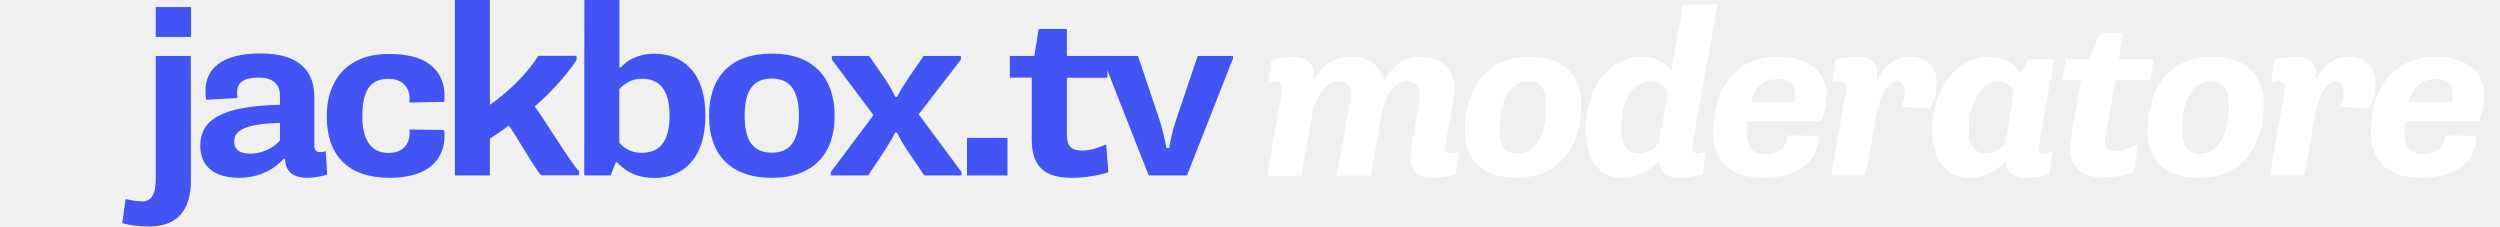
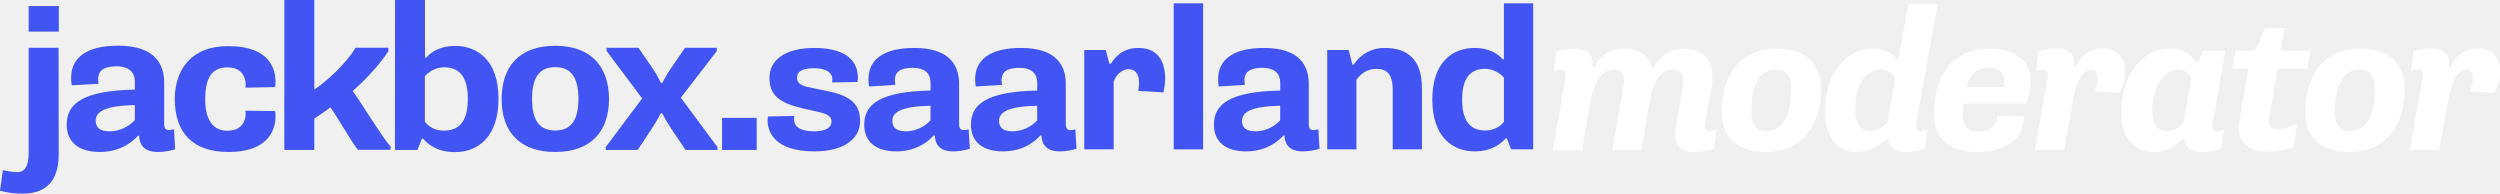
- <svg xmlns="http://www.w3.org/2000/svg" version="1.1" x="0px" y="0px" viewBox="0 0 1791.1 162.3" style="enable-background:new 0 0 1791.1 162.3;" xml:space="preserve">
-   <style type="text/css">
- 		.st0{fill:#4254F4;}
- 		.st1{fill:#FFFFFF;}
- 	</style>
-   <g id="Layer_2" />
-   <g id="Layer_1">
-     <g transform="matrix(1,0,0,1,-105.42,-12.32)">
-       <g>
-         <g>
-           <path class="st0" d="M242.1,52.4H217v88.5c0,11.3-3.8,15.7-9.4,15.7c-4.5,0-8.6-0.9-12.2-1.7l-2.4,17.3      c5.1,1.4,11.2,2.4,19.2,2.4c20.8,0,30-12.4,30-32.8L242.1,52.4L242.1,52.4z M217,38.8h25.3V17.4H217V38.8z" />
-           <path class="st0" d="M275.6,82.5c-0.2-1.4-0.3-3-0.3-4c0-7.3,5.1-10.6,15.5-10.6c10.5,0,15.2,5.2,15.2,12.7v6.8      c-42.8,0.9-57.1,11.3-57.1,29.3c0,15.5,11,23,27.8,23c18.5,0,29-10.1,31.9-13.6h1c0.3,6.5,3.1,13.6,15.9,13.6      c5.1,0,10.5-1,14.3-2.3l-1-16.8c-1.4,0.5-3,0.7-4.4,0.7c-2.4,0-3.8-1.4-3.8-4.9V81.7c0-16.1-8.2-31.1-38.6-31.1      c-27.1,0-39.4,10.5-39.4,26.9c0,1.9,0.2,4.4,0.5,6.3L275.6,82.5z M273.2,113.5c0-7.3,7.2-12.6,32.8-13.1V113      c-4.9,5.6-13.1,9.4-21.1,9.4C277.4,122.4,273.2,119.8,273.2,113.5z" />
-           <path class="st0" d="M339.5,95.4c0,28.1,15,44.3,45,44.3c35.8,0,39.4-21.3,39.4-29.8c0-1.2,0-2.8-0.3-4.5l-25-0.3      c0.3,1,0.3,2.1,0.3,2.8c0,5.2-2.8,14-15.2,14S365,112.6,365,95.5c0-20.1,7-26.7,18.7-26.7c12.4,0,15.2,8.9,15.2,14      c0,0.9,0,1.9-0.3,3l25-0.5c0.3-1.9,0.3-3.1,0.3-4.5c0-9.3-3.7-29.8-39.4-29.8C353.1,50.7,339.5,71.1,339.5,95.4z" />
-           <path class="st0" d="M431.3,138h25.1v-26.4c3.1-1.9,10.1-6.6,13.4-9.3c3.8,4.2,19.7,32.5,23.4,35.6h27.1v-3      c-4.7-3.8-27.2-40.8-31.8-46.3c8.4-7.2,21.1-19.9,30-33.3v-3h-27.4c-8.4,13.4-22.7,26.9-34.7,35.1V12.3h-25.1V138z" />
-           <path class="st0" d="M524,138h18.9l3.7-9.4h1c4,4.4,11.5,11.2,26.7,11.2c19.2,0,36.5-12.6,36.5-44.7c0-32.5-17.8-44.3-36.5-44.3      c-11.9,0-19.9,4.9-24.1,9.8h-1V12.3h-25.1L524,138L524,138z M549.1,76.2c3.8-4.4,9.9-7.5,15.9-7.5c11.2,0,20.1,5.8,20.1,26.4      c0,20.4-8.4,26.7-20.1,26.7c-7.2,0-12.7-3.3-15.9-7.3V76.2z" />
-           <path class="st0" d="M613.4,95.4c0,26.9,14.7,44.3,45,44.3c30,0,45-17.5,45-44.3c0-27.1-15-44.7-45-44.7      C628,50.7,613.4,68.3,613.4,95.4z M658.4,121.7c-12,0-19.5-6.8-19.5-26.4c0-19.9,7.5-26.7,19.5-26.7c11.7,0,19.4,6.8,19.4,26.7      C677.8,114.9,670.1,121.7,658.4,121.7z" />
-           <path class="st0" d="M700.6,138h26.8l11.5-17.3c3.1-4.9,5.2-8.2,7.9-13.4h1.2c2.8,5.1,4,7.7,7.7,13.1l11.9,17.6h26.7v-2.4      l-30.7-41.4l30.2-39.1v-2.7h-26.7l-10.6,15.5c-3.3,4.9-5.6,8.4-8.4,13.8h-1.2c-2.6-5.4-5.2-9.6-8.2-14l-10.6-15.3h-26.7V55      l29.8,39.8l-30.5,40.7L700.6,138L700.6,138z" />
-           <rect x="798.2" y="111.1" class="st0" width="29" height="26.9" />
-           <path class="st0" d="M844.6,112.1c0,19,8.6,27.6,28.5,27.6c9.3,0,19.4-1.6,26.4-4l-1.6-19.9c-5.9,2.6-12,4.4-17.1,4.4      c-8.2,0-11-3.5-11-11.3V68h29V52.4h-29V33.1h-20.2l-3.2,19.3h-17.5v15.5h15.7V112.1z" />
-           <path class="st0" d="M928.4,138h27.4l33-83.8v-1.8h-25.3L948.1,98c-2.3,6.6-4,14.5-5.1,20.4h-1.9c-1-5.9-3-14.1-5.1-20.6      l-15.3-45.4h-25.3v1.7L928.4,138z" />
-         </g>
-       </g>
-     </g>
-     <g>
-       <path class="st1" d="M942.1,56.7c4.6-9,12.6-16,25.7-16c13.6,0,20.7,6.6,23.3,16.7h1c4.6-8.5,12.1-16.7,25-16.7    c15.6,0,24.8,8.2,24.8,23.8c0,2.9-0.5,6.3-1,9.2l-5.1,28.2c-0.5,2.9-1.4,8,3.2,8c2,0,4.4-0.7,6.3-1.7l-2.4,16.7    c-3.7,1.2-11.4,2.6-16,2.6c-11.4,0-16.5-5.6-16.5-14.5c0-2.4,0.3-4.6,0.7-6.8l5.6-32.5c0.3-2,0.5-4.4,0.5-5.9c0-6-2.7-9.5-9.2-9.5    c-7.3,0-15.5,6.8-18.9,26.9l-7,40.6h-24.3l9.2-52c0.3-2,0.7-4.4,0.7-5.9c0-6-2.5-9.5-9-9.5c-7.3,0-15.6,6.8-19.2,26.9l-7.1,40.6    h-24.5l10.5-60c0.5-3.2,0.8-7.5-3.7-7.5c-2.2,0-4.4,0.7-5.8,1.5l1.9-16.7c3.2-1.2,10.2-2.4,15.5-2.4c10.7,0,15.1,5.9,15.1,12.2    c0,1-0.2,2.5-0.3,3.7H942.1z" />
-       <path class="st1" d="M1095.6,40.7c25.2,0,37.2,13.8,37.2,33.7c0,30.8-15.8,53-46.2,53c-25.3,0-37.1-13.6-37.1-33.3    C1049.5,63.3,1064.8,40.7,1095.6,40.7z M1107.8,74.4c0-11-4.8-16.1-12.6-16.1c-13.6,0-20.9,12.4-20.9,35.7c0,11,4.8,16,12.4,16    C1100,109.9,1107.8,97.8,1107.8,74.4z" />
-       <path class="st1" d="M1187.9,116c-4.4,4.2-12.4,11.4-26,11.4c-13.3,0-25.7-9.5-25.7-33.5c0-38.2,22.1-53.2,39.9-53.2    c11,0,17.5,4.8,20.6,9.5h0.8l8.5-46.9h24.5l-17.7,98.6c-0.5,2.7-1.7,8,2.9,8c2,0,4.6-0.7,6.3-1.5l-2.4,16.5    c-3.6,1.2-11.2,2.6-16,2.6c-10,0-14.1-4.1-15-11.4H1187.9z M1194.9,65.7c-2.4-4.2-6.8-7.5-11.9-7.5c-10.7,0-21.6,9.7-21.6,33.8    c0,13.3,5.9,17.8,12.7,17.8c5.8,0,11-3.2,14.3-7.1L1194.9,65.7z" />
-       <path class="st1" d="M1274.4,40.7c21.4,0,34.2,11.4,34.2,27c0,5.8-1.7,14.3-3.9,19.2h-52.5c-0.7,3.1-0.8,5.4-0.8,8    c0,10.5,4.4,15.5,12.8,15.5c8.7,0,16.3-3.9,16.3-13.4l22.4,0.3c0,20.6-18,30.1-39.3,30.1c-24.6,0-36.2-12.6-36.2-32.3    C1227.3,65.4,1241.6,40.7,1274.4,40.7z M1285.1,73c0.7-1.5,1-3.6,1-5.8c0-7.6-5.4-10.5-12.2-10.5c-9.2,0-16.3,4.6-19.4,16.3    H1285.1z" />
-       <path class="st1" d="M1344.6,81l-8.2,44.7H1312l10.5-60c0.5-3.1,0.8-7.5-3.7-7.5c-2.2,0-4.4,0.7-5.8,1.5l1.9-16.7    c3.2-1.2,10.2-2.4,15.5-2.4c10.7,0,14.6,5.9,14.6,11.9c0,1.4-0.2,2.9-0.5,4.1h1c4.2-8.2,11-16,23.3-16c12.9,0,18.7,8.7,18.7,18.7    c0,8.5-2.2,13.8-4.6,18.5l-20.6-1.2c1.4-4.1,2.4-7.3,2.4-10.7c0-4.2-1.9-7.5-5.6-7.5C1353.5,58.6,1347.2,66,1344.6,81z" />
-       <path class="st1" d="M1384.4,93.9c0-31.4,18.4-53.2,39.8-53.2c13.8,0,19.5,6.5,23,11.7h1l5.1-10h18.4l-10.5,59.5    c-0.5,2.5-1.7,8.2,2.9,8.2c2.2,0,4.6-0.9,6.3-1.7l-2.4,16.5c-3.6,1.2-11.2,2.6-16,2.6c-10,0-14.1-4.1-15-11.4h-0.8    c-4.4,4.2-12.4,11.4-24.8,11.4C1397.2,127.4,1384.4,117.9,1384.4,93.9z M1443.1,65.7c-1.7-3.7-5.3-7.5-11.4-7.5    c-10.5,0-21.2,12.6-21.2,35c0,12.4,5.6,16.7,12.2,16.7c6,0,10.7-3.2,13.9-7.1L1443.1,65.7z" />
-       <path class="st1" d="M1491,57.5h-13.6l2.7-15.1h16.3l8.5-18.9h16.3l-3.2,18.9h25l-2.5,15.1h-25l-7,39.8c-1.2,6.5-0.3,11,7.1,11    c4.4,0,9.7-1.7,16-4.8l-2.4,19.5c-6.5,2.4-13.8,4.2-22.4,4.2c-15.5,0-24-8.3-24-19.5c0-2.7,0.3-5.8,0.9-8.3L1491,57.5z" />
-       <path class="st1" d="M1584.7,40.7c25.2,0,37.2,13.8,37.2,33.7c0,30.8-15.8,53-46.2,53c-25.3,0-37.1-13.6-37.1-33.3    C1538.6,63.3,1553.9,40.7,1584.7,40.7z M1596.9,74.4c0-11-4.8-16.1-12.6-16.1c-13.6,0-20.9,12.4-20.9,35.7c0,11,4.8,16,12.4,16    C1589.1,109.9,1596.9,97.8,1596.9,74.4z" />
-       <path class="st1" d="M1659,81l-8.2,44.7h-24.5l10.5-60c0.5-3.1,0.8-7.5-3.7-7.5c-2.2,0-4.4,0.7-5.8,1.5l1.9-16.7    c3.2-1.2,10.2-2.4,15.5-2.4c10.7,0,14.6,5.9,14.6,11.9c0,1.4-0.2,2.9-0.5,4.1h1c4.2-8.2,11-16,23.3-16c12.9,0,18.7,8.7,18.7,18.7    c0,8.5-2.2,13.8-4.6,18.5l-20.6-1.2c1.4-4.1,2.4-7.3,2.4-10.7c0-4.2-1.9-7.5-5.6-7.5C1667.8,58.6,1661.5,66,1659,81z" />
-       <path class="st1" d="M1745.7,40.7c21.4,0,34.2,11.4,34.2,27c0,5.8-1.7,14.3-3.9,19.2h-52.5c-0.7,3.1-0.8,5.4-0.8,8    c0,10.5,4.4,15.5,12.8,15.5c8.7,0,16.3-3.9,16.3-13.4l22.4,0.3c0,20.6-18,30.1-39.3,30.1c-24.7,0-36.2-12.6-36.2-32.3    C1698.6,65.4,1712.8,40.7,1745.7,40.7z M1756.4,73c0.7-1.5,1-3.6,1-5.8c0-7.6-5.4-10.5-12.2-10.5c-9.2,0-16.3,4.6-19.4,16.3    H1756.4z" />
-     </g>
+ <svg xmlns="http://www.w3.org/2000/svg" id="Capa_1" data-name="Capa 1" viewBox="0 0 2095.32 162.29">
+   <g id="Layer_1" data-name="Layer 1">
+     <path d="M49.1,40.1H24v88.5c0,11.3-3.8,15.7-9.4,15.7a55.19,55.19,0,0,1-12.2-1.7L0,159.9a71.09,71.09,0,0,0,19.2,2.4c20.8,0,30-12.4,30-32.8ZM24,26.5H49.3V5.1H24Z" transform="translate(0 -0.02)" style="fill:#4254f4" />
+     <path d="M82.6,70.2a31.53,31.53,0,0,1-.3-4c0-7.3,5.1-10.6,15.5-10.6S113,60.8,113,68.3v6.8c-42.8.9-57.1,11.3-57.1,29.3,0,15.5,11,23,27.8,23,18.5,0,29-10.1,31.9-13.6h1c.3,6.5,3.1,13.6,15.9,13.6a46.92,46.92,0,0,0,14.3-2.3l-1-16.8a13.42,13.42,0,0,1-4.4.7c-2.4,0-3.8-1.4-3.8-4.9V69.4c0-16.1-8.2-31.1-38.6-31.1-27.1,0-39.4,10.5-39.4,26.9a44.34,44.34,0,0,0,.5,6.3Zm-2.4,31c0-7.3,7.2-12.6,32.8-13.1v12.6a29.11,29.11,0,0,1-21.1,9.4C84.42,110.1,80.2,107.5,80.2,101.2Z" transform="translate(0 -0.02)" style="fill:#4254f4" />
+     <path d="M146.5,83.1c0,28.1,15,44.3,45,44.3,35.8,0,39.4-21.3,39.4-29.8a26.05,26.05,0,0,0-.3-4.5l-25-.3a10.15,10.15,0,0,1,.3,2.8c0,5.2-2.8,14-15.2,14S172,100.3,172,83.2c0-20.1,7-26.7,18.7-26.7,12.4,0,15.2,8.9,15.2,14a10.81,10.81,0,0,1-.3,3l25-.5a26.05,26.05,0,0,0,.3-4.5c0-9.3-3.7-29.8-39.4-29.8C160.1,38.4,146.5,58.8,146.5,83.1Z" transform="translate(0 -0.02)" style="fill:#4254f4" />
+     <path d="M238.3,125.7h25.12V99.3c3.1-1.9,10.1-6.6,13.4-9.3,3.8,4.2,19.7,32.5,23.4,35.6h27.1v-3c-4.7-3.8-27.2-40.8-31.8-46.3,8.4-7.2,21.1-19.9,30-33.3V40h-27.4c-8.4,13.4-22.7,26.9-34.7,35.1V0h-25.1Z" transform="translate(0 -0.02)" style="fill:#4254f4" />
+     <path d="M331,125.7h18.9l3.7-9.4h1c4,4.4,11.5,11.2,26.7,11.2,19.2,0,36.5-12.6,36.5-44.7,0-32.5-17.8-44.3-36.5-44.3-11.9,0-19.9,4.9-24.1,9.8h-1V0H331.1Zm25.1-61.8A21.91,21.91,0,0,1,372,56.4c11.2,0,20.1,5.8,20.1,26.4,0,20.4-8.4,26.7-20.1,26.7a20.12,20.12,0,0,1-15.9-7.3Z" transform="translate(0 -0.02)" style="fill:#4254f4" />
+     <path d="M420.42,83.1c0,26.9,14.7,44.3,45,44.3,30,0,45-17.5,45-44.3,0-27.1-15-44.7-45-44.7C435,38.4,420.42,56,420.42,83.1Zm45,26.3c-12,0-19.5-6.8-19.5-26.4,0-19.9,7.5-26.7,19.5-26.7,11.7,0,19.4,6.8,19.4,26.7C484.8,102.6,477.1,109.4,465.42,109.4Z" transform="translate(0 -0.02)" style="fill:#4254f4" />
+     <path d="M507.6,125.7h26.82l11.5-17.3c3.1-4.9,5.2-8.2,7.9-13.4H555a125.47,125.47,0,0,0,7.7,13.1l11.9,17.6h26.7v-2.4L570.6,81.9l30.2-39.1V40.1H574.1L563.5,55.6a127,127,0,0,0-8.4,13.8h-1.2a102.08,102.08,0,0,0-8.2-14L535.1,40.1H508.4v2.6l29.8,39.8-30.5,40.7Z" transform="translate(0 -0.02)" style="fill:#4254f4" />
+     <rect x="605.2" y="98.78" width="29" height="26.9" style="fill:#4254f4" />
+     <path d="M1335.62,56.72c4.6-9,12.6-16,25.7-16,13.6,0,20.7,6.6,23.3,16.7h1c4.6-8.5,12.1-16.7,25-16.7,15.6,0,24.8,8.2,24.8,23.8a58.05,58.05,0,0,1-1,9.2l-5.1,28.2c-.5,2.9-1.4,8,3.2,8a14.46,14.46,0,0,0,6.3-1.7l-2.4,16.7a66.27,66.27,0,0,1-16,2.6c-11.4,0-16.5-5.6-16.5-14.5a37,37,0,0,1,.7-6.8l5.6-32.5a46.49,46.49,0,0,0,.5-5.9c0-6-2.7-9.5-9.2-9.5-7.3,0-15.5,6.8-18.9,26.9l-7,40.6h-24.3l9.2-52a48.7,48.7,0,0,0,.7-5.9c0-6-2.5-9.5-9-9.5-7.3,0-15.6,6.8-19.2,26.9l-7.1,40.6h-24.5l10.5-60c.5-3.2.8-7.5-3.7-7.5a12.36,12.36,0,0,0-5.8,1.5l1.9-16.7a53.92,53.92,0,0,1,15.5-2.4c10.7,0,15.1,5.9,15.1,12.2,0,1-.2,2.5-.3,3.7Z" transform="translate(0 -0.02)" style="fill:#fff" />
+     <path d="M1489.12,40.72c25.2,0,37.2,13.8,37.2,33.7,0,30.8-15.8,53-46.2,53-25.3,0-37.1-13.6-37.1-33.3C1443,63.32,1458.32,40.72,1489.12,40.72Zm12.2,33.7c0-11-4.8-16.1-12.6-16.1-13.6,0-20.9,12.4-20.9,35.7,0,11,4.8,16,12.4,16C1493.52,109.92,1501.32,97.82,1501.32,74.42Z" transform="translate(0 -0.02)" style="fill:#fff" />
+     <path d="M1581.42,116c-4.4,4.2-12.4,11.4-26,11.4-13.3,0-25.7-9.5-25.7-33.5,0-38.2,22.1-53.2,39.9-53.2,11,0,17.5,4.8,20.6,9.5h.8l8.5-46.9H1624l-17.7,98.6c-.5,2.7-1.7,8,2.9,8a16.53,16.53,0,0,0,6.3-1.5l-2.4,16.5a63.83,63.83,0,0,1-16,2.6c-10,0-14.1-4.1-15-11.4l-.7-.1Zm7-50.3c-2.4-4.2-6.8-7.5-11.9-7.5-10.7,0-21.6,9.7-21.6,33.8,0,13.3,5.9,17.8,12.7,17.8,5.8,0,11-3.2,14.3-7.1Z" transform="translate(0 -0.02)" style="fill:#fff" />
+     <path d="M1667.92,40.72c21.4,0,34.2,11.4,34.2,27a55.45,55.45,0,0,1-3.9,19.2h-52.5a33.08,33.08,0,0,0-.8,8c0,10.5,4.4,15.5,12.8,15.5,8.7,0,16.3-3.9,16.3-13.4l22.4.3c0,20.6-18,30.1-39.3,30.1-24.6,0-36.2-12.6-36.2-32.3C1620.82,65.42,1635.12,40.72,1667.92,40.72Zm10.7,32.3a14.37,14.37,0,0,0,1-5.8c0-7.6-5.4-10.5-12.2-10.5-9.2,0-16.3,4.6-19.4,16.3Z" transform="translate(0 -0.02)" style="fill:#fff" />
+     <path d="M1738.12,81l-8.2,44.7h-24.4l10.5-60c.5-3.1.8-7.5-3.7-7.5a12.36,12.36,0,0,0-5.8,1.5l1.9-16.7a53.92,53.92,0,0,1,15.5-2.4c10.7,0,14.6,5.9,14.6,11.9a17.69,17.69,0,0,1-.5,4.1h1c4.2-8.2,11-16,23.3-16,12.9,0,18.7,8.7,18.7,18.7a37.37,37.37,0,0,1-4.6,18.5l-20.6-1.2c1.4-4.1,2.4-7.3,2.4-10.7,0-4.2-1.9-7.5-5.6-7.5C1747,58.62,1740.72,66,1738.12,81Z" transform="translate(0 -0.02)" style="fill:#fff" />
+     <path d="M1777.92,93.92c0-31.4,18.4-53.2,39.8-53.2,13.8,0,19.5,6.5,23,11.7h1l5.1-10h18.4l-10.5,59.5c-.5,2.5-1.7,8.2,2.9,8.2a15.73,15.73,0,0,0,6.3-1.7l-2.4,16.5a63.83,63.83,0,0,1-16,2.6c-10,0-14.1-4.1-15-11.4h-.8c-4.4,4.2-12.4,11.4-24.8,11.4C1790.72,127.42,1777.92,117.92,1777.92,93.92Zm58.7-28.2a12.22,12.22,0,0,0-11.4-7.5c-10.5,0-21.2,12.6-21.2,35,0,12.4,5.6,16.7,12.2,16.7,6,0,10.7-3.2,13.9-7.1Z" transform="translate(0 -0.02)" style="fill:#fff" />
+     <path d="M1884.52,57.52h-13.6l2.7-15.1h16.3l8.5-18.9h16.3l-3.2,18.9h25L1934,57.52h-25l-7,39.8c-1.2,6.5-.3,11,7.1,11,4.4,0,9.7-1.7,16-4.8l-2.4,19.5a63.52,63.52,0,0,1-22.4,4.2c-15.5,0-24-8.3-24-19.5a37.35,37.35,0,0,1,.9-8.3Z" transform="translate(0 -0.02)" style="fill:#fff" />
+     <path d="M1978.22,40.72c25.2,0,37.2,13.8,37.2,33.7,0,30.8-15.8,53-46.2,53-25.3,0-37.1-13.6-37.1-33.3C1932.12,63.32,1947.42,40.72,1978.22,40.72Zm12.2,33.7c0-11-4.8-16.1-12.6-16.1-13.6,0-20.9,12.4-20.9,35.7,0,11,4.8,16,12.4,16C1982.62,109.92,1990.42,97.82,1990.42,74.42Z" transform="translate(0 -0.02)" style="fill:#fff" />
+     <path d="M2052.52,81l-8.2,44.7h-24.5l10.5-60c.5-3.1.8-7.5-3.7-7.5a12.36,12.36,0,0,0-5.8,1.5l1.9-16.7a53.92,53.92,0,0,1,15.5-2.4c10.7,0,14.6,5.9,14.6,11.9a17.69,17.69,0,0,1-.5,4.1h1c4.2-8.2,11-16,23.3-16,12.9,0,18.7,8.7,18.7,18.7a37.37,37.37,0,0,1-4.6,18.5l-20.6-1.2c1.4-4.1,2.4-7.3,2.4-10.7,0-4.2-1.9-7.5-5.6-7.5C2061.32,58.62,2055,66,2052.52,81Z" transform="translate(0 -0.02)" style="fill:#fff" />
  </g>
+   <path d="M665.65,97.15a17.62,17.62,0,0,0-.17,2.72c0,4.42,2.55,10.2,17.17,10.2,9.52,0,14.28-3.23,14.28-8.16,0-5.1-5.27-6.8-12.07-8.33l-12.07-2.72c-19.38-4.42-27.88-11-27.88-25.5,0-15,12.92-25.16,37.74-25.16,31.11,0,36.21,15,36.38,24.31a19.41,19.41,0,0,1-.34,4.25l-21.25.34a17.62,17.62,0,0,0,.17-2.72c0-3.91-2.89-9.18-15.64-9.18C672.45,57.2,668,60.09,668,65c0,6.46,6.46,7.48,13.26,8.84l13.09,2.72c19.89,4.08,26.52,11.9,26.52,25,0,13.77-12.07,25.33-38.25,25.33-33.49,0-39.27-16.32-39.27-26a17.13,17.13,0,0,1,.34-3.23Z" transform="translate(0 -0.02)" style="fill:#4254f4" />
+   <path d="M728.38,72.5a37.17,37.17,0,0,1-.51-6.12c0-16,12.07-26.18,38.42-26.18,29.58,0,37.57,14.62,37.57,30.26v33.83c0,3.4,1.36,4.76,3.74,4.76a12.35,12.35,0,0,0,4.25-.68l1,16.32a48.89,48.89,0,0,1-13.94,2.21c-12.41,0-15.13-7-15.47-13.26h-1c-2.89,3.4-13.09,13.26-31.11,13.26-16.32,0-27-7.31-27-22.44,0-17.51,13.94-27.71,55.59-28.56V69.27c0-7.31-4.59-12.41-14.79-12.41S750,60.09,750,67.23a36.56,36.56,0,0,0,.34,3.91Zm30.94,37.57a28.37,28.37,0,0,0,20.57-9.18V88.65c-25,.51-32,5.61-32,12.75C747.93,107.52,752,110.07,759.32,110.07Z" transform="translate(0 -0.02)" style="fill:#4254f4" />
+   <path d="M817.8,72.5a37.17,37.17,0,0,1-.51-6.12c0-16,12.07-26.18,38.42-26.18,29.58,0,37.57,14.62,37.57,30.26v33.83c0,3.4,1.36,4.76,3.74,4.76a12.35,12.35,0,0,0,4.25-.68l1,16.32a48.89,48.89,0,0,1-13.94,2.21c-12.41,0-15.13-7-15.47-13.26h-1C869,117,858.77,126.9,840.75,126.9c-16.32,0-27-7.31-27-22.44,0-17.51,13.94-27.71,55.59-28.56V69.27c0-7.31-4.59-12.41-14.79-12.41s-15.13,3.23-15.13,10.37a36.56,36.56,0,0,0,.34,3.91Zm30.94,37.57a28.37,28.37,0,0,0,20.57-9.18V88.65c-25,.51-32,5.61-32,12.75C837.35,107.52,841.43,110.07,848.74,110.07Z" transform="translate(0 -0.02)" style="fill:#4254f4" />
+   <path d="M933.4,125.2H908.75V41.9h18l3.06,11.56H931c3.91-6,10.2-13.26,23.12-13.26,17,0,22.44,12.24,22.44,25.84a54.33,54.33,0,0,1-1.53,11.39L954,76.24a36.88,36.88,0,0,0,.68-7c0-7.31-3.4-11.22-8.67-11.22-6.46,0-10.88,5.61-12.58,10.37Z" transform="translate(0 -0.02)" style="fill:#4254f4" />
+   <path d="M983.71,2.8h24.65V125.2H983.71Z" transform="translate(0 -0.02)" style="fill:#4254f4" />
+   <path d="M1021.45,72.5a37.17,37.17,0,0,1-.51-6.12c0-16,12.07-26.18,38.42-26.18,29.58,0,37.57,14.62,37.57,30.26v33.83c0,3.4,1.36,4.76,3.74,4.76a12.35,12.35,0,0,0,4.25-.68l1,16.32A48.89,48.89,0,0,1,1092,126.9c-12.41,0-15.13-7-15.47-13.26h-1c-2.89,3.4-13.09,13.26-31.11,13.26-16.32,0-27-7.31-27-22.44,0-17.51,13.94-27.71,55.59-28.56V69.27c0-7.31-4.59-12.41-14.79-12.41S1043,60.09,1043,67.23a36.56,36.56,0,0,0,.34,3.91Zm30.94,37.57a28.37,28.37,0,0,0,20.57-9.18V88.65c-25,.51-32,5.61-32,12.75C1041,107.52,1045.08,110.07,1052.39,110.07Z" transform="translate(0 -0.02)" style="fill:#4254f4" />
+   <path d="M1112.4,41.9h18l3.06,12.24h1.19a30.35,30.35,0,0,1,26.18-13.94c18.36,0,30.94,9.35,30.94,33.49V125.2h-24.48V75.73c0-13.94-5.1-18-13.94-18-7.31,0-12.92,4.08-16.49,9.18V125.2H1112.4Z" transform="translate(0 -0.02)" style="fill:#4254f4" />
+   <path d="M1285,125.2h-18.53L1263,116h-1c-3.91,4.25-11.39,10.88-26,10.88-18.7,0-35.53-12.24-35.53-43.52,0-31.62,17.34-43.18,35.53-43.18,11.56,0,19.38,4.76,23.46,9.52h1V2.8H1285ZM1260.47,65a22,22,0,0,0-15.64-7.31c-10.71,0-19.38,5.61-19.38,25.67,0,19.89,8.16,26,19.38,26a19.61,19.61,0,0,0,15.64-7.14Z" transform="translate(0 -0.02)" style="fill:#4254f4" />
</svg>
